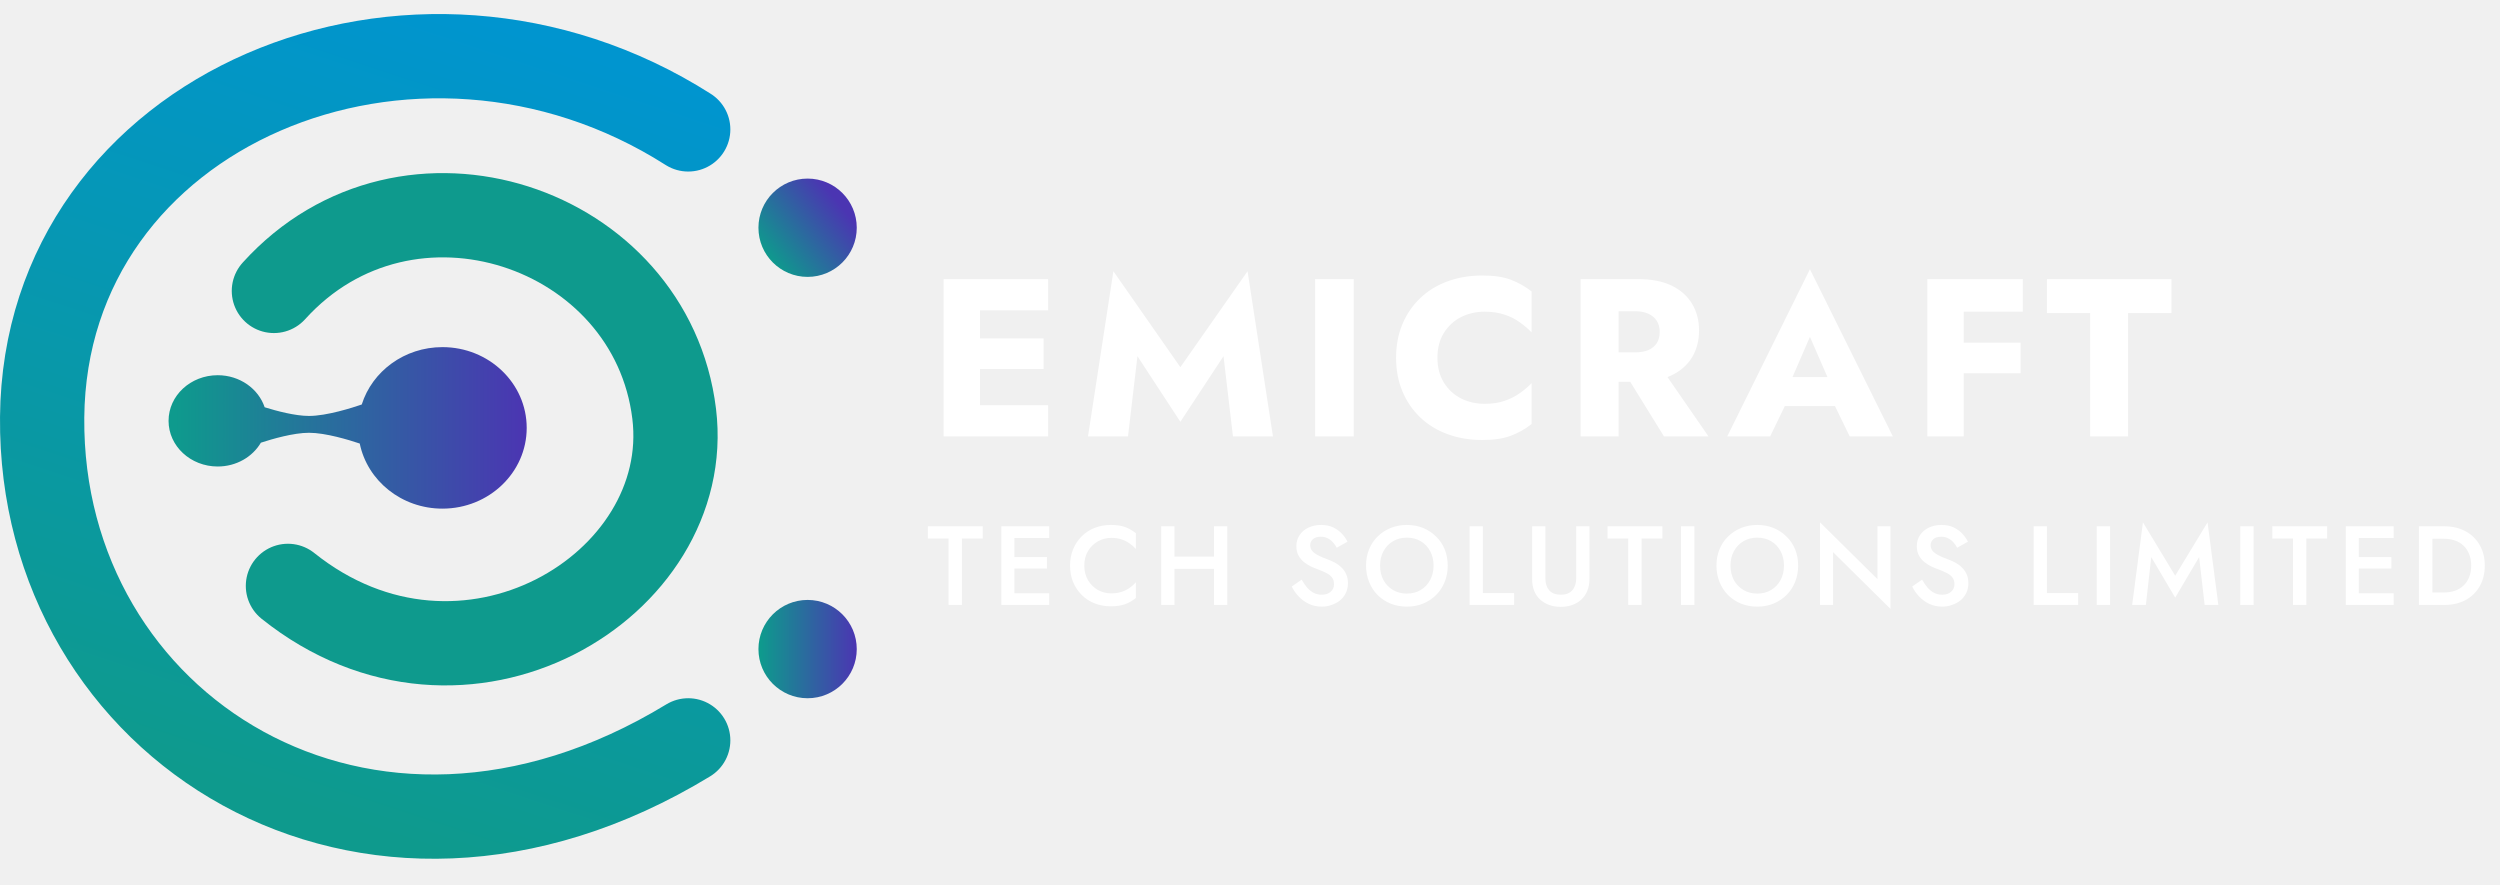
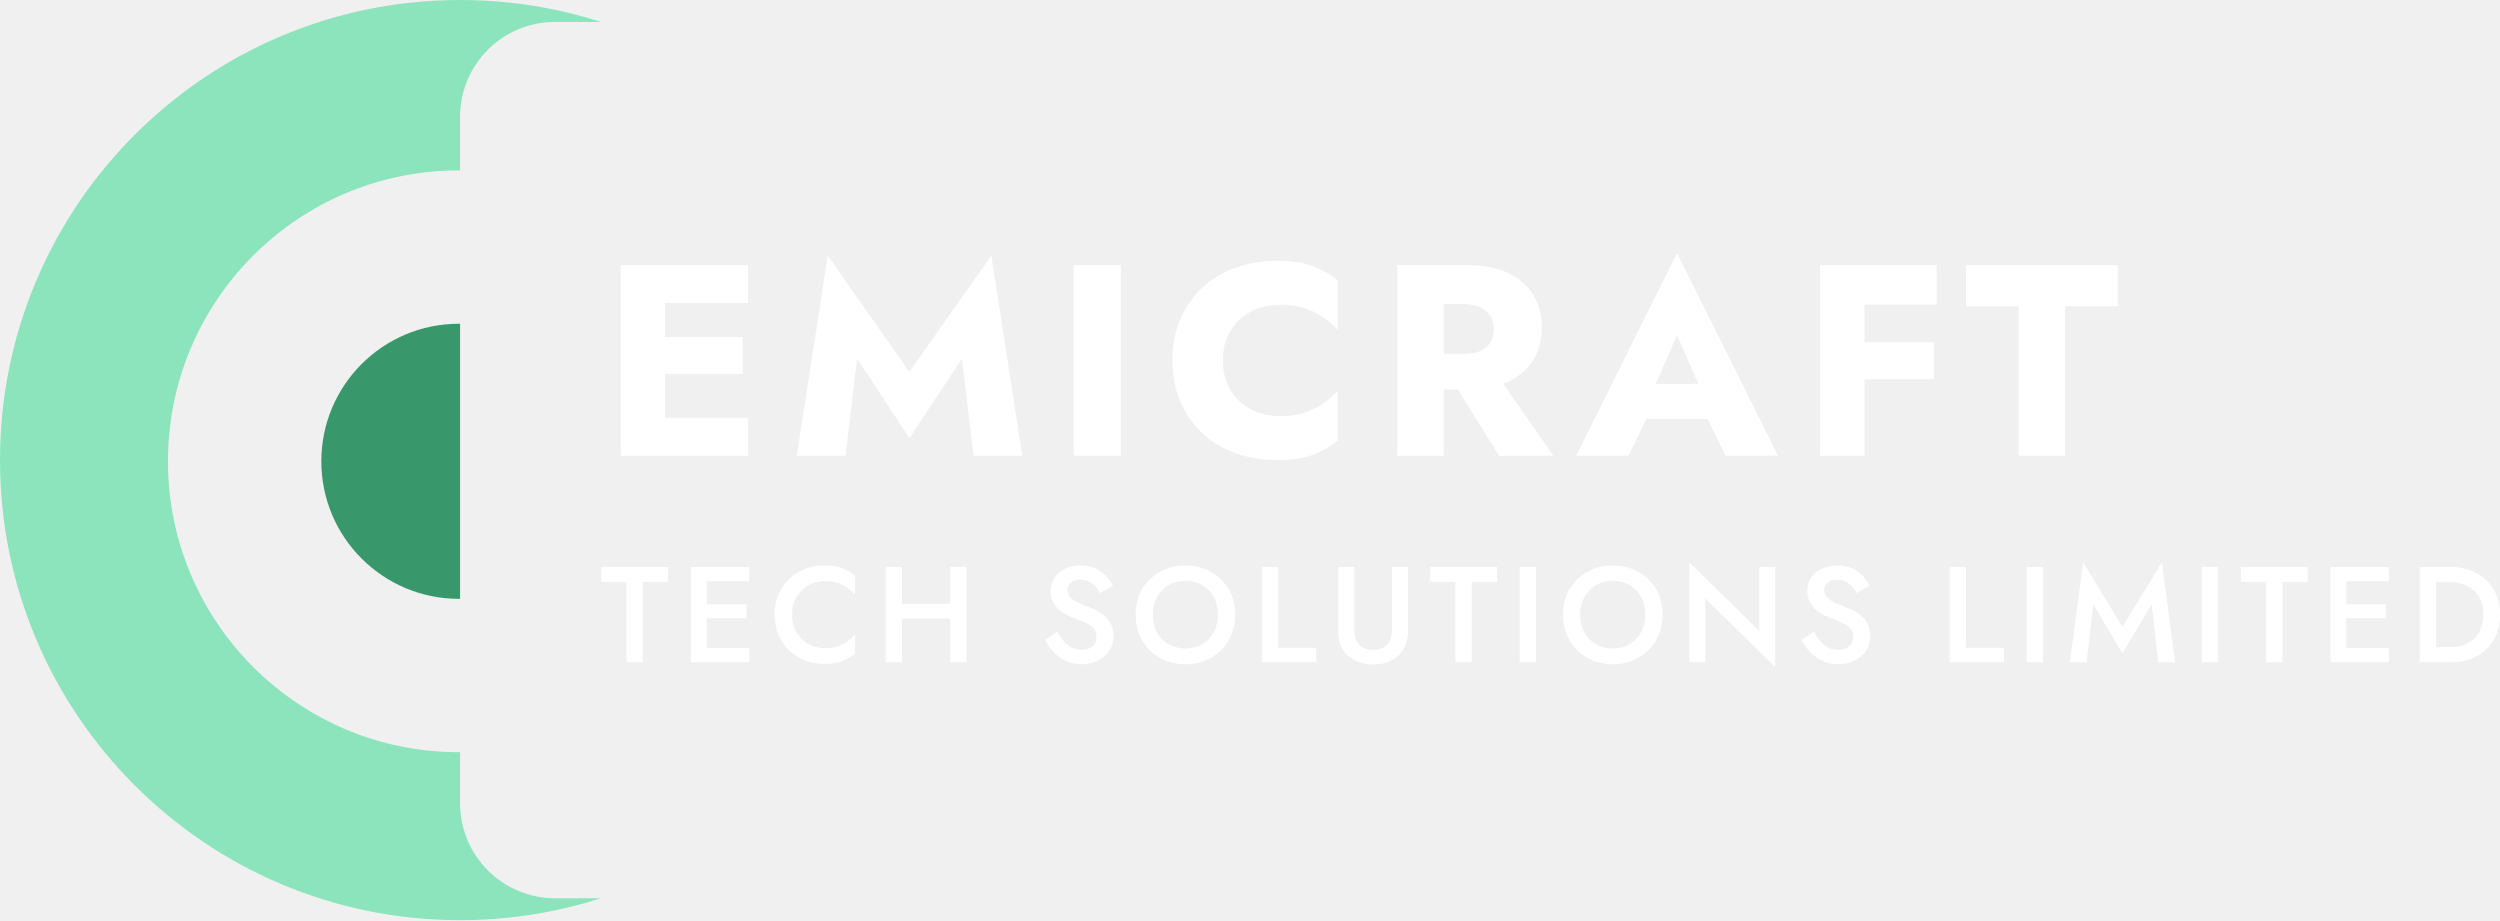
- <svg xmlns="http://www.w3.org/2000/svg" width="178" height="63" viewBox="0 0 178 63" fill="none">
-   <path d="M49.001 9.214C29.516 -3.202 3.194 7.714 3.001 29.714C2.808 51.714 26.001 66.714 49.001 52.714" stroke="url(#paint0_linear_79_1028)" stroke-width="6" stroke-linecap="round" />
-   <path d="M19.501 20.714C29.001 10.214 46.364 16.088 48.001 29.459C49.501 41.715 33.001 51.715 20.501 41.715" stroke="#0E9A8D" stroke-width="6" stroke-linecap="round" />
-   <circle cx="57.501" cy="46.215" r="3.5" fill="url(#paint1_linear_79_1028)" />
-   <circle cx="57.501" cy="16.215" r="3.5" fill="url(#paint2_linear_79_1028)" />
-   <path d="M31.501 24.715C34.815 24.715 37.501 27.289 37.501 30.465C37.501 33.641 34.815 36.215 31.501 36.215C28.586 36.215 26.156 34.222 25.614 31.58C24.867 31.329 23.191 30.814 22.001 30.814C20.902 30.814 19.388 31.254 18.575 31.519C17.981 32.529 16.828 33.215 15.501 33.215C13.568 33.215 12.001 31.76 12.001 29.965C12.001 28.17 13.568 26.715 15.501 26.715C17.071 26.715 18.399 27.675 18.843 28.997C19.692 29.261 21.014 29.615 22.001 29.615C23.274 29.615 25.103 29.025 25.757 28.8C26.502 26.436 28.792 24.715 31.501 24.715Z" fill="url(#paint3_linear_79_1028)" />
-   <path d="M68.977 31.072V28.848H74.625V31.072H68.977ZM68.977 22.096V19.872H74.625V22.096H68.977ZM68.977 26.272V24.096H74.305V26.272H68.977ZM67.185 19.872H69.777V31.072H67.185V19.872ZM80.986 25.36L80.314 31.072H77.466L79.274 19.312L84.042 26.144L88.826 19.312L90.634 31.072H87.786L87.114 25.36L84.042 30.032L80.986 25.36ZM93.636 19.872H96.388V31.072H93.636V19.872ZM102.345 25.472C102.345 26.155 102.5 26.747 102.809 27.248C103.118 27.739 103.524 28.112 104.025 28.368C104.537 28.624 105.097 28.752 105.705 28.752C106.238 28.752 106.708 28.683 107.113 28.544C107.518 28.406 107.881 28.224 108.201 28C108.521 27.776 108.804 27.536 109.049 27.28V30.192C108.601 30.544 108.11 30.822 107.577 31.024C107.044 31.227 106.366 31.328 105.545 31.328C104.649 31.328 103.822 31.19 103.065 30.912C102.308 30.635 101.657 30.235 101.113 29.712C100.569 29.19 100.148 28.571 99.849 27.856C99.55 27.142 99.401 26.347 99.401 25.472C99.401 24.598 99.55 23.803 99.849 23.088C100.148 22.374 100.569 21.755 101.113 21.232C101.657 20.71 102.308 20.31 103.065 20.032C103.822 19.755 104.649 19.616 105.545 19.616C106.366 19.616 107.044 19.718 107.577 19.92C108.11 20.123 108.601 20.4 109.049 20.752V23.664C108.804 23.408 108.521 23.168 108.201 22.944C107.881 22.71 107.518 22.528 107.113 22.4C106.708 22.262 106.238 22.192 105.705 22.192C105.097 22.192 104.537 22.32 104.025 22.576C103.524 22.832 103.118 23.206 102.809 23.696C102.5 24.187 102.345 24.779 102.345 25.472ZM115.34 26H118.14L121.644 31.072H118.476L115.34 26ZM112.54 19.872H115.244V31.072H112.54V19.872ZM114.236 22.16V19.872H116.62C117.58 19.872 118.38 20.027 119.02 20.336C119.66 20.646 120.145 21.078 120.476 21.632C120.806 22.176 120.972 22.811 120.972 23.536C120.972 24.251 120.806 24.886 120.476 25.44C120.145 25.984 119.66 26.411 119.02 26.72C118.38 27.03 117.58 27.184 116.62 27.184H114.236V25.088H116.428C116.79 25.088 117.1 25.035 117.356 24.928C117.622 24.811 117.825 24.646 117.964 24.432C118.102 24.208 118.172 23.942 118.172 23.632C118.172 23.323 118.102 23.062 117.964 22.848C117.825 22.624 117.622 22.454 117.356 22.336C117.1 22.219 116.79 22.16 116.428 22.16H114.236ZM125.939 28.912L126.131 26.848H131.683L131.859 28.912H125.939ZM128.867 23.984L127.299 27.6L127.427 28.192L126.035 31.072H122.979L128.867 19.168L134.771 31.072H131.699L130.355 28.304L130.451 27.616L128.867 23.984ZM139.017 22.192V19.872H144.025V22.192H139.017ZM139.017 26.576V24.4H143.865V26.576H139.017ZM137.225 19.872H139.817V31.072H137.225V19.872ZM145.744 22.288V19.872H154.608V22.288H151.52V31.072H148.816V22.288H145.744Z" fill="white" />
-   <path d="M66.065 38.344V37.472H69.969V38.344H68.489V43.072H67.537V38.344H66.065ZM71.88 43.072V42.24H74.704V43.072H71.88ZM71.88 38.304V37.472H74.704V38.304H71.88ZM71.88 40.48V39.664H74.544V40.48H71.88ZM71.296 37.472H72.225V43.072H71.296V37.472ZM77.203 40.272C77.203 40.667 77.291 41.014 77.467 41.312C77.648 41.611 77.883 41.843 78.171 42.008C78.464 42.168 78.781 42.248 79.123 42.248C79.389 42.248 79.629 42.214 79.843 42.144C80.056 42.075 80.248 41.982 80.419 41.864C80.595 41.742 80.747 41.606 80.875 41.456V42.576C80.64 42.768 80.387 42.915 80.115 43.016C79.843 43.118 79.501 43.168 79.091 43.168C78.68 43.168 78.296 43.099 77.939 42.96C77.587 42.822 77.28 42.622 77.019 42.36C76.757 42.099 76.552 41.792 76.403 41.44C76.259 41.083 76.187 40.694 76.187 40.272C76.187 39.851 76.259 39.464 76.403 39.112C76.552 38.755 76.757 38.446 77.019 38.184C77.28 37.923 77.587 37.723 77.939 37.584C78.296 37.446 78.68 37.376 79.091 37.376C79.501 37.376 79.843 37.427 80.115 37.528C80.387 37.63 80.64 37.776 80.875 37.968V39.088C80.747 38.939 80.595 38.806 80.419 38.688C80.248 38.566 80.056 38.47 79.843 38.4C79.629 38.331 79.389 38.296 79.123 38.296C78.781 38.296 78.464 38.379 78.171 38.544C77.883 38.704 77.648 38.934 77.467 39.232C77.291 39.526 77.203 39.872 77.203 40.272ZM83.054 40.504V39.632H87.046V40.504H83.054ZM86.438 37.472H87.382V43.072H86.438V37.472ZM82.678 37.472H83.622V43.072H82.678V37.472ZM92.678 41.272C92.8 41.486 92.931 41.675 93.07 41.84C93.214 42 93.371 42.126 93.542 42.216C93.712 42.302 93.904 42.344 94.118 42.344C94.374 42.344 94.582 42.275 94.742 42.136C94.902 41.998 94.982 41.819 94.982 41.6C94.982 41.392 94.931 41.227 94.83 41.104C94.728 40.976 94.587 40.87 94.406 40.784C94.23 40.694 94.024 40.606 93.79 40.52C93.651 40.472 93.496 40.408 93.326 40.328C93.155 40.243 92.992 40.139 92.838 40.016C92.683 39.888 92.555 39.734 92.454 39.552C92.352 39.366 92.302 39.142 92.302 38.88C92.302 38.582 92.379 38.32 92.534 38.096C92.688 37.867 92.896 37.691 93.158 37.568C93.424 37.44 93.726 37.376 94.062 37.376C94.392 37.376 94.68 37.435 94.926 37.552C95.171 37.67 95.376 37.819 95.542 38C95.712 38.182 95.846 38.371 95.942 38.568L95.174 39C95.104 38.862 95.016 38.734 94.91 38.616C94.803 38.494 94.678 38.398 94.534 38.328C94.395 38.254 94.232 38.216 94.046 38.216C93.784 38.216 93.592 38.278 93.47 38.4C93.347 38.518 93.286 38.656 93.286 38.816C93.286 38.96 93.328 39.091 93.414 39.208C93.504 39.32 93.643 39.427 93.83 39.528C94.016 39.63 94.259 39.734 94.558 39.84C94.723 39.899 94.888 39.974 95.054 40.064C95.224 40.155 95.379 40.27 95.518 40.408C95.656 40.542 95.766 40.699 95.846 40.88C95.931 41.062 95.974 41.275 95.974 41.52C95.974 41.782 95.923 42.016 95.822 42.224C95.72 42.432 95.582 42.608 95.406 42.752C95.23 42.891 95.03 42.998 94.806 43.072C94.587 43.152 94.358 43.192 94.118 43.192C93.787 43.192 93.48 43.128 93.198 43C92.92 42.867 92.678 42.691 92.47 42.472C92.262 42.254 92.096 42.016 91.974 41.76L92.678 41.272ZM98.262 40.272C98.262 40.656 98.342 41 98.502 41.304C98.668 41.603 98.894 41.838 99.182 42.008C99.47 42.179 99.798 42.264 100.166 42.264C100.54 42.264 100.868 42.179 101.15 42.008C101.438 41.838 101.662 41.603 101.822 41.304C101.988 41 102.07 40.656 102.07 40.272C102.07 39.888 101.99 39.547 101.83 39.248C101.67 38.944 101.446 38.707 101.158 38.536C100.876 38.366 100.545 38.28 100.166 38.28C99.798 38.28 99.47 38.366 99.182 38.536C98.894 38.707 98.668 38.944 98.502 39.248C98.342 39.547 98.262 39.888 98.262 40.272ZM97.262 40.272C97.262 39.851 97.334 39.464 97.478 39.112C97.622 38.76 97.825 38.456 98.086 38.2C98.353 37.939 98.662 37.736 99.014 37.592C99.372 37.448 99.756 37.376 100.166 37.376C100.588 37.376 100.974 37.448 101.326 37.592C101.678 37.736 101.985 37.939 102.246 38.2C102.513 38.456 102.718 38.76 102.862 39.112C103.006 39.464 103.078 39.851 103.078 40.272C103.078 40.688 103.006 41.075 102.862 41.432C102.718 41.79 102.516 42.099 102.254 42.36C101.993 42.622 101.684 42.827 101.326 42.976C100.974 43.12 100.588 43.192 100.166 43.192C99.75 43.192 99.364 43.12 99.006 42.976C98.649 42.827 98.34 42.622 98.078 42.36C97.822 42.099 97.622 41.79 97.478 41.432C97.334 41.075 97.262 40.688 97.262 40.272ZM104.636 37.472H105.58V42.224H107.804V43.072H104.636V37.472ZM109.088 37.472H110.032V41.192C110.032 41.539 110.123 41.819 110.304 42.032C110.491 42.24 110.765 42.344 111.128 42.344C111.485 42.344 111.757 42.24 111.944 42.032C112.131 41.819 112.224 41.539 112.224 41.192V37.472H113.168V41.232C113.168 41.542 113.117 41.819 113.016 42.064C112.92 42.304 112.781 42.51 112.6 42.68C112.419 42.851 112.203 42.982 111.952 43.072C111.701 43.163 111.427 43.208 111.128 43.208C110.829 43.208 110.555 43.163 110.304 43.072C110.053 42.982 109.835 42.851 109.648 42.68C109.467 42.51 109.328 42.304 109.232 42.064C109.136 41.819 109.088 41.542 109.088 41.232V37.472ZM114.458 38.344V37.472H118.362V38.344H116.882V43.072H115.93V38.344H114.458ZM119.689 37.472H120.641V43.072H119.689V37.472ZM123.212 40.272C123.212 40.656 123.292 41 123.452 41.304C123.618 41.603 123.844 41.838 124.132 42.008C124.42 42.179 124.748 42.264 125.116 42.264C125.49 42.264 125.818 42.179 126.1 42.008C126.388 41.838 126.612 41.603 126.772 41.304C126.938 41 127.02 40.656 127.02 40.272C127.02 39.888 126.94 39.547 126.78 39.248C126.62 38.944 126.396 38.707 126.108 38.536C125.826 38.366 125.495 38.28 125.116 38.28C124.748 38.28 124.42 38.366 124.132 38.536C123.844 38.707 123.618 38.944 123.452 39.248C123.292 39.547 123.212 39.888 123.212 40.272ZM122.212 40.272C122.212 39.851 122.284 39.464 122.428 39.112C122.572 38.76 122.775 38.456 123.036 38.2C123.303 37.939 123.612 37.736 123.964 37.592C124.322 37.448 124.706 37.376 125.116 37.376C125.538 37.376 125.924 37.448 126.276 37.592C126.628 37.736 126.935 37.939 127.196 38.2C127.463 38.456 127.668 38.76 127.812 39.112C127.956 39.464 128.028 39.851 128.028 40.272C128.028 40.688 127.956 41.075 127.812 41.432C127.668 41.79 127.466 42.099 127.204 42.36C126.943 42.622 126.634 42.827 126.276 42.976C125.924 43.12 125.538 43.192 125.116 43.192C124.7 43.192 124.314 43.12 123.956 42.976C123.599 42.827 123.29 42.622 123.028 42.36C122.772 42.099 122.572 41.79 122.428 41.432C122.284 41.075 122.212 40.688 122.212 40.272ZM133.674 37.472H134.602V43.352L130.514 39.312V43.072H129.586V37.192L133.674 41.232V37.472ZM136.852 41.272C136.975 41.486 137.106 41.675 137.244 41.84C137.388 42 137.546 42.126 137.716 42.216C137.887 42.302 138.079 42.344 138.292 42.344C138.548 42.344 138.756 42.275 138.916 42.136C139.076 41.998 139.156 41.819 139.156 41.6C139.156 41.392 139.106 41.227 139.004 41.104C138.903 40.976 138.762 40.87 138.58 40.784C138.404 40.694 138.199 40.606 137.964 40.52C137.826 40.472 137.671 40.408 137.5 40.328C137.33 40.243 137.167 40.139 137.012 40.016C136.858 39.888 136.73 39.734 136.628 39.552C136.527 39.366 136.476 39.142 136.476 38.88C136.476 38.582 136.554 38.32 136.708 38.096C136.863 37.867 137.071 37.691 137.332 37.568C137.599 37.44 137.9 37.376 138.236 37.376C138.567 37.376 138.855 37.435 139.1 37.552C139.346 37.67 139.551 37.819 139.716 38C139.887 38.182 140.02 38.371 140.116 38.568L139.348 39C139.279 38.862 139.191 38.734 139.084 38.616C138.978 38.494 138.852 38.398 138.708 38.328C138.57 38.254 138.407 38.216 138.22 38.216C137.959 38.216 137.767 38.278 137.644 38.4C137.522 38.518 137.46 38.656 137.46 38.816C137.46 38.96 137.503 39.091 137.588 39.208C137.679 39.32 137.818 39.427 138.004 39.528C138.191 39.63 138.434 39.734 138.732 39.84C138.898 39.899 139.063 39.974 139.228 40.064C139.399 40.155 139.554 40.27 139.692 40.408C139.831 40.542 139.94 40.699 140.02 40.88C140.106 41.062 140.148 41.275 140.148 41.52C140.148 41.782 140.098 42.016 139.996 42.224C139.895 42.432 139.756 42.608 139.58 42.752C139.404 42.891 139.204 42.998 138.98 43.072C138.762 43.152 138.532 43.192 138.292 43.192C137.962 43.192 137.655 43.128 137.372 43C137.095 42.867 136.852 42.691 136.644 42.472C136.436 42.254 136.271 42.016 136.148 41.76L136.852 41.272ZM144.796 37.472H145.74V42.224H147.964V43.072H144.796V37.472ZM149.287 37.472H150.239V43.072H149.287V37.472ZM153.17 39.664L152.786 43.072H151.81L152.578 37.192L154.874 40.992L157.178 37.192L157.946 43.072H156.97L156.578 39.664L154.874 42.552L153.17 39.664ZM159.505 37.472H160.457V43.072H159.505V37.472ZM161.788 38.344V37.472H165.692V38.344H164.212V43.072H163.26V38.344H161.788ZM167.603 43.072V42.24H170.427V43.072H167.603ZM167.603 38.304V37.472H170.427V38.304H167.603ZM167.603 40.48V39.664H170.267V40.48H167.603ZM167.019 37.472H167.947V43.072H167.019V37.472ZM172.229 37.472H173.189V43.072H172.229V37.472ZM174.037 43.072H172.813V42.184H174.013C174.291 42.184 174.547 42.144 174.781 42.064C175.016 41.984 175.219 41.864 175.389 41.704C175.565 41.544 175.701 41.344 175.797 41.104C175.899 40.864 175.949 40.587 175.949 40.272C175.949 39.958 175.899 39.68 175.797 39.44C175.701 39.2 175.565 39 175.389 38.84C175.219 38.68 175.016 38.56 174.781 38.48C174.547 38.4 174.291 38.36 174.013 38.36H172.813V37.472H174.037C174.608 37.472 175.109 37.59 175.541 37.824C175.973 38.054 176.309 38.379 176.549 38.8C176.795 39.216 176.917 39.707 176.917 40.272C176.917 40.838 176.795 41.331 176.549 41.752C176.309 42.168 175.973 42.494 175.541 42.728C175.109 42.958 174.608 43.072 174.037 43.072Z" fill="white" />
-   <defs>
-     <linearGradient id="paint0_linear_79_1028" x1="50.501" y1="6.714" x2="32.501" y2="61.214" gradientUnits="userSpaceOnUse">
-       <stop stop-color="#0095CF" />
-       <stop offset="1" stop-color="#0E9A8D" />
-     </linearGradient>
-     <linearGradient id="paint1_linear_79_1028" x1="54.139" y1="46.063" x2="61.001" y2="46.063" gradientUnits="userSpaceOnUse">
-       <stop stop-color="#0E9A8D" />
-       <stop offset="1" stop-color="#4B35B2" />
-     </linearGradient>
-     <linearGradient id="paint2_linear_79_1028" x1="56" y1="20" x2="61.001" y2="16.063" gradientUnits="userSpaceOnUse">
-       <stop stop-color="#0E9A8D" />
-       <stop offset="1" stop-color="#4B35B2" />
-     </linearGradient>
-     <linearGradient id="paint3_linear_79_1028" x1="12.501" y1="30.215" x2="37.501" y2="30.215" gradientUnits="userSpaceOnUse">
-       <stop stop-color="#0E9A8D" />
-       <stop offset="1" stop-color="#4B35B2" />
-     </linearGradient>
-   </defs>
+ <svg xmlns="http://www.w3.org/2000/svg" width="1027" height="378" viewBox="0 0 1027 378" fill="none">
+   <path d="M189 133.003V245.996C188.833 245.998 188.667 246 188.5 246C157.296 246 132 220.704 132 189.5C132 158.296 157.296 133 188.5 133C188.667 133 188.834 133.001 189 133.003Z" fill="#39976C" />
+   <path d="M267.606 187.211V171.664H307.339V187.211H267.606ZM267.606 124.467V108.921H307.339V124.467H267.606ZM267.606 153.658V138.447H305.088V153.658H267.606ZM255 108.921H273.234V187.211H255V108.921ZM352.084 147.283L347.357 187.211H327.322L340.041 105.007L373.582 152.763L407.237 105.007L419.956 187.211H399.921L395.193 147.283L373.582 179.941L352.084 147.283ZM441.074 108.921H460.434V187.211H441.074V108.921ZM502.341 148.066C502.341 152.837 503.432 156.975 505.605 160.48C507.779 163.91 510.635 166.52 514.16 168.309C517.762 170.099 521.701 170.993 525.978 170.993C529.728 170.993 533.034 170.508 535.883 169.539C538.732 168.57 541.286 167.303 543.537 165.737C545.788 164.171 547.779 162.493 549.503 160.704V181.059C546.351 183.52 542.897 185.458 539.147 186.875C535.398 188.291 530.628 189 524.853 189C518.549 189 512.732 188.03 507.406 186.092C502.081 184.153 497.501 181.357 493.675 177.704C489.848 174.05 486.886 169.725 484.781 164.73C482.681 159.734 481.63 154.179 481.63 148.066C481.63 141.952 482.681 136.396 484.781 131.401C486.886 126.405 489.848 122.081 493.675 118.428C497.501 114.774 502.081 111.978 507.406 110.039C512.732 108.1 518.549 107.132 524.853 107.132C530.628 107.132 535.398 107.84 539.147 109.257C542.897 110.673 546.351 112.612 549.503 115.072V135.428C547.779 133.638 545.788 131.961 543.537 130.395C541.286 128.754 538.732 127.487 535.883 126.592C533.034 125.623 529.728 125.138 525.978 125.138C521.701 125.138 517.762 126.033 514.16 127.822C510.635 129.612 507.779 132.221 505.605 135.651C503.432 139.081 502.341 143.219 502.341 148.066ZM593.758 151.757H613.456L638.106 187.211H615.819L593.758 151.757ZM574.061 108.921H593.083V187.211H574.061V108.921ZM585.992 124.914V108.921H602.763C609.516 108.921 615.144 110.002 619.646 112.164C624.149 114.327 627.56 117.346 629.889 121.224C632.21 125.026 633.378 129.462 633.378 134.533C633.378 139.528 632.21 143.965 629.889 147.842C627.56 151.645 624.149 154.627 619.646 156.789C615.144 158.952 609.516 160.033 602.763 160.033H585.992V145.382H601.412C603.959 145.382 606.14 145.008 607.94 144.263C609.812 143.443 611.24 142.287 612.218 140.796C613.188 139.23 613.681 137.366 613.681 135.204C613.681 133.041 613.188 131.215 612.218 129.724C611.24 128.158 609.812 126.965 607.94 126.145C606.14 125.324 603.959 124.914 601.412 124.914H585.992ZM668.32 172.112L669.671 157.684H708.728L709.966 172.112H668.32ZM688.918 137.664L677.887 162.941L678.788 167.079L668.995 187.211H647.497L688.918 104L730.451 187.211H708.84L699.385 167.862L700.061 163.053L688.918 137.664ZM760.321 125.138V108.921H795.551V125.138H760.321ZM760.321 155.783V140.572H794.425V155.783H760.321ZM747.714 108.921H765.949V187.211H747.714V108.921ZM807.644 125.809V108.921H870V125.809H848.277V187.211H829.255V125.809H807.644Z" fill="white" />
+   <path d="M247 239.042V232.955H274.47V239.042H264.056V272.045H257.358V239.042H247ZM287.919 272.045V266.238H307.79V272.045H287.919ZM287.919 238.762V232.955H307.79V238.762H287.919ZM287.919 253.952V248.256H306.664V253.952H287.919ZM283.81 232.955H290.339V272.045H283.81V232.955ZM325.369 252.5C325.369 255.255 325.988 257.675 327.226 259.76C328.502 261.844 330.154 263.464 332.18 264.618C334.244 265.735 336.477 266.294 338.879 266.294C340.755 266.294 342.443 266.051 343.945 265.568C345.446 265.083 346.797 264.432 347.998 263.613C349.236 262.756 350.306 261.807 351.207 260.765V268.583C349.555 269.923 347.773 270.947 345.859 271.655C343.945 272.362 341.543 272.716 338.654 272.716C335.764 272.716 333.062 272.231 330.548 271.264C328.071 270.295 325.913 268.899 324.074 267.075C322.235 265.251 320.79 263.11 319.74 260.653C318.726 258.158 318.22 255.441 318.22 252.5C318.22 249.558 318.726 246.86 319.74 244.403C320.79 241.908 322.235 239.749 324.074 237.925C325.913 236.1 328.071 234.704 330.548 233.736C333.062 232.768 335.764 232.284 338.654 232.284C341.543 232.284 343.945 232.638 345.859 233.345C347.773 234.053 349.555 235.077 351.207 236.417V244.235C350.306 243.192 349.236 242.262 347.998 241.443C346.797 240.586 345.446 239.916 343.945 239.432C342.443 238.948 340.755 238.706 338.879 238.706C336.477 238.706 334.244 239.283 332.18 240.438C330.154 241.555 328.502 243.155 327.226 245.24C325.988 247.288 325.369 249.708 325.369 252.5ZM366.54 254.119V248.032H394.63V254.119H366.54ZM390.352 232.955H396.994V272.045H390.352V232.955ZM363.895 232.955H370.537V272.045H363.895V232.955ZM434.256 259.481C435.119 260.969 436.038 262.291 437.014 263.445C438.028 264.562 439.134 265.437 440.336 266.07C441.537 266.666 442.888 266.964 444.388 266.964C446.19 266.964 447.653 266.479 448.779 265.512C449.905 264.543 450.468 263.296 450.468 261.77C450.468 260.318 450.111 259.164 449.398 258.308C448.686 257.414 447.691 256.669 446.415 256.074C445.177 255.441 443.732 254.827 442.081 254.231C441.105 253.896 440.017 253.449 438.816 252.891C437.615 252.295 436.47 251.569 435.382 250.713C434.293 249.819 433.393 248.74 432.68 247.474C431.967 246.171 431.61 244.607 431.61 242.783C431.61 240.698 432.154 238.874 433.243 237.31C434.331 235.709 435.795 234.48 437.634 233.625C439.51 232.731 441.63 232.284 443.994 232.284C446.321 232.284 448.348 232.693 450.074 233.513C451.8 234.332 453.245 235.374 454.408 236.64C455.61 237.906 456.547 239.227 457.223 240.605L451.819 243.621C451.331 242.653 450.712 241.759 449.961 240.94C449.211 240.084 448.329 239.414 447.316 238.93C446.34 238.408 445.196 238.148 443.882 238.148C442.043 238.148 440.692 238.576 439.829 239.432C438.966 240.251 438.534 241.219 438.534 242.336C438.534 243.342 438.835 244.253 439.435 245.073C440.073 245.855 441.048 246.599 442.362 247.307C443.676 248.014 445.383 248.74 447.485 249.484C448.648 249.893 449.811 250.415 450.975 251.048C452.176 251.68 453.264 252.481 454.239 253.449C455.215 254.38 455.984 255.478 456.547 256.744C457.148 258.01 457.448 259.499 457.448 261.212C457.448 263.036 457.091 264.674 456.379 266.126C455.666 267.578 454.69 268.807 453.451 269.812C452.213 270.779 450.806 271.524 449.23 272.045C447.691 272.604 446.077 272.883 444.388 272.883C442.062 272.883 439.904 272.436 437.915 271.543C435.964 270.612 434.256 269.383 432.792 267.857C431.329 266.331 430.166 264.674 429.302 262.887L434.256 259.481ZM473.553 252.5C473.553 255.181 474.116 257.582 475.242 259.704C476.405 261.788 478 263.427 480.027 264.618C482.053 265.809 484.361 266.405 486.948 266.405C489.579 266.405 491.887 265.809 493.871 264.618C495.898 263.427 497.474 261.788 498.6 259.704C499.768 257.582 500.345 255.181 500.345 252.5C500.345 249.819 499.782 247.436 498.656 245.352C497.53 243.23 495.954 241.573 493.928 240.382C491.943 239.19 489.614 238.595 486.948 238.595C484.361 238.595 482.053 239.19 480.027 240.382C478 241.573 476.405 243.23 475.242 245.352C474.116 247.436 473.553 249.819 473.553 252.5ZM466.517 252.5C466.517 249.558 467.023 246.86 468.037 244.403C469.05 241.945 470.476 239.823 472.315 238.036C474.191 236.212 476.368 234.797 478.844 233.792C481.359 232.787 484.061 232.284 486.948 232.284C489.917 232.284 492.633 232.787 495.11 233.792C497.587 234.797 499.747 236.212 501.583 238.036C503.462 239.823 504.905 241.945 505.918 244.403C506.931 246.86 507.438 249.558 507.438 252.5C507.438 255.404 506.931 258.103 505.918 260.597C504.905 263.092 503.483 265.251 501.64 267.075C499.803 268.899 497.629 270.332 495.11 271.375C492.633 272.381 489.917 272.883 486.948 272.883C484.023 272.883 481.302 272.381 478.788 271.375C476.274 270.332 474.097 268.899 472.258 267.075C470.457 265.251 469.05 263.092 468.037 260.597C467.023 258.103 466.517 255.404 466.517 252.5ZM518.4 232.955H525.043V266.126H540.692V272.045H518.4V232.955ZM549.727 232.955H556.369V258.922C556.369 261.342 557.009 263.296 558.283 264.786C559.599 266.238 561.527 266.964 564.081 266.964C566.593 266.964 568.507 266.238 569.823 264.786C571.138 263.296 571.793 261.342 571.793 258.922V232.955H578.435V259.201C578.435 261.36 578.076 263.296 577.366 265.009C576.69 266.684 575.712 268.118 574.438 269.309C573.165 270.5 571.645 271.412 569.879 272.045C568.113 272.678 566.185 272.995 564.081 272.995C561.977 272.995 560.049 272.678 558.283 272.045C556.517 271.412 554.983 270.5 553.667 269.309C552.393 268.118 551.415 266.684 550.74 265.009C550.064 263.296 549.727 261.36 549.727 259.201V232.955ZM587.512 239.042V232.955H614.982V239.042H604.568V272.045H597.87V239.042H587.512ZM624.32 232.955H631.018V272.045H624.32V232.955ZM649.109 252.5C649.109 255.181 649.672 257.582 650.798 259.704C651.966 261.788 653.556 263.427 655.582 264.618C657.609 265.809 659.917 266.405 662.506 266.405C665.138 266.405 667.446 265.809 669.43 264.618C671.457 263.427 673.033 261.788 674.159 259.704C675.327 257.582 675.904 255.181 675.904 252.5C675.904 249.819 675.341 247.436 674.215 245.352C673.089 243.23 671.513 241.573 669.486 240.382C667.502 239.19 665.173 238.595 662.506 238.595C659.917 238.595 657.609 239.19 655.582 240.382C653.556 241.573 651.966 243.23 650.798 245.352C649.672 247.436 649.109 249.819 649.109 252.5ZM642.073 252.5C642.073 249.558 642.579 246.86 643.592 244.403C644.606 241.945 646.034 239.823 647.871 238.036C649.749 236.212 651.924 234.797 654.4 233.792C656.919 232.787 659.621 232.284 662.506 232.284C665.476 232.284 668.192 232.787 670.669 233.792C673.145 234.797 675.306 236.212 677.142 238.036C679.021 239.823 680.463 241.945 681.476 244.403C682.49 246.86 682.996 249.558 682.996 252.5C682.996 255.404 682.49 258.103 681.476 260.597C680.463 263.092 679.042 265.251 677.198 267.075C675.362 268.899 673.188 270.332 670.669 271.375C668.192 272.381 665.476 272.883 662.506 272.883C659.579 272.883 656.863 272.381 654.344 271.375C651.832 270.332 649.658 268.899 647.814 267.075C646.013 265.251 644.606 263.092 643.592 260.597C642.579 258.103 642.073 255.404 642.073 252.5ZM722.724 232.955H729.254V274L700.489 245.799V272.045H693.959V231L722.724 259.201V232.955ZM745.086 259.481C745.951 260.969 746.873 262.291 747.844 263.445C748.857 264.562 749.969 265.437 751.165 266.07C752.368 266.666 753.719 266.964 755.218 266.964C757.02 266.964 758.483 266.479 759.609 265.512C760.735 264.543 761.298 263.296 761.298 261.77C761.298 260.318 760.946 259.164 760.228 258.308C759.517 257.414 758.525 256.669 757.245 256.074C756.006 255.441 754.564 254.827 752.91 254.231C751.939 253.896 750.849 253.449 749.645 252.891C748.449 252.295 747.302 251.569 746.212 250.713C745.128 249.819 744.227 248.74 743.51 247.474C742.799 246.171 742.44 244.607 742.44 242.783C742.44 240.698 742.989 238.874 744.072 237.31C745.163 235.709 746.627 234.48 748.463 233.625C750.342 232.731 752.46 232.284 754.824 232.284C757.153 232.284 759.18 232.693 760.904 233.513C762.635 234.332 764.077 235.374 765.238 236.64C766.441 237.906 767.377 239.227 768.053 240.605L762.649 243.621C762.163 242.653 761.544 241.759 760.791 240.94C760.045 240.084 759.159 239.414 758.145 238.93C757.174 238.408 756.027 238.148 754.712 238.148C752.875 238.148 751.524 238.576 750.659 239.432C749.8 240.251 749.364 241.219 749.364 242.336C749.364 243.342 749.666 244.253 750.265 245.073C750.905 245.855 751.883 246.599 753.192 247.307C754.507 248.014 756.217 248.74 758.314 249.484C759.482 249.893 760.643 250.415 761.804 251.048C763.007 251.68 764.098 252.481 765.069 253.449C766.047 254.38 766.814 255.478 767.377 256.744C767.982 258.01 768.278 259.499 768.278 261.212C768.278 263.036 767.926 264.674 767.208 266.126C766.498 267.578 765.52 268.807 764.281 269.812C763.043 270.779 761.635 271.524 760.059 272.045C758.525 272.604 756.907 272.883 755.218 272.883C752.896 272.883 750.736 272.436 748.745 271.543C746.796 270.612 745.086 269.383 743.622 267.857C742.159 266.331 740.998 264.674 740.132 262.887L745.086 259.481ZM800.983 232.955H807.625V266.126H823.274V272.045H800.983V232.955ZM832.584 232.955H839.282V272.045H832.584V232.955ZM859.906 248.256L857.204 272.045H850.337L855.741 231L871.896 257.526L888.108 231L893.512 272.045H886.644L883.886 248.256L871.896 268.416L859.906 248.256ZM904.482 232.955H911.18V272.045H904.482V232.955ZM920.546 239.042V232.955H948.016V239.042H937.602V272.045H930.904V239.042H920.546ZM961.463 272.045V266.238H981.334V272.045H961.463ZM961.463 238.762V232.955H981.334V238.762H961.463ZM961.463 253.952V248.256H980.208V253.952H961.463ZM957.353 232.955H963.883V272.045H957.353V232.955ZM994.013 232.955H1000.77V272.045H994.013V232.955ZM1006.74 272.045H998.123V265.847H1006.57C1008.52 265.847 1010.32 265.568 1011.97 265.009C1013.62 264.451 1015.05 263.613 1016.25 262.496C1017.49 261.379 1018.44 259.983 1019.12 258.308C1019.84 256.632 1020.19 254.696 1020.19 252.5C1020.19 250.303 1019.84 248.368 1019.12 246.692C1018.44 245.017 1017.49 243.621 1016.25 242.504C1015.05 241.387 1013.62 240.549 1011.97 239.991C1010.32 239.432 1008.52 239.153 1006.57 239.153H998.123V232.955H1006.74C1010.75 232.955 1014.28 233.773 1017.32 235.412C1020.36 237.012 1022.72 239.283 1024.41 242.225C1026.14 245.129 1027 248.553 1027 252.5C1027 256.446 1026.14 259.89 1024.41 262.831C1022.72 265.735 1020.36 268.006 1017.32 269.644C1014.28 271.245 1010.75 272.045 1006.74 272.045Z" fill="white" />
+   <path d="M189 0C209.155 0 228.572 3.157 246.786 9H228C206.461 9 189 26.461 189 48V70.003C188.833 70.002 188.667 70 188.5 70C122.502 70 69 123.502 69 189.5C69 255.498 122.502 309 188.5 309C188.667 309 188.833 308.997 189 308.996V330C189 351.539 206.461 369 228 369H246.786C228.572 374.843 209.155 378 189 378C84.618 378 0 293.382 0 189C0 84.618 84.618 0 189 0Z" fill="#8BE4BB" />
</svg>
